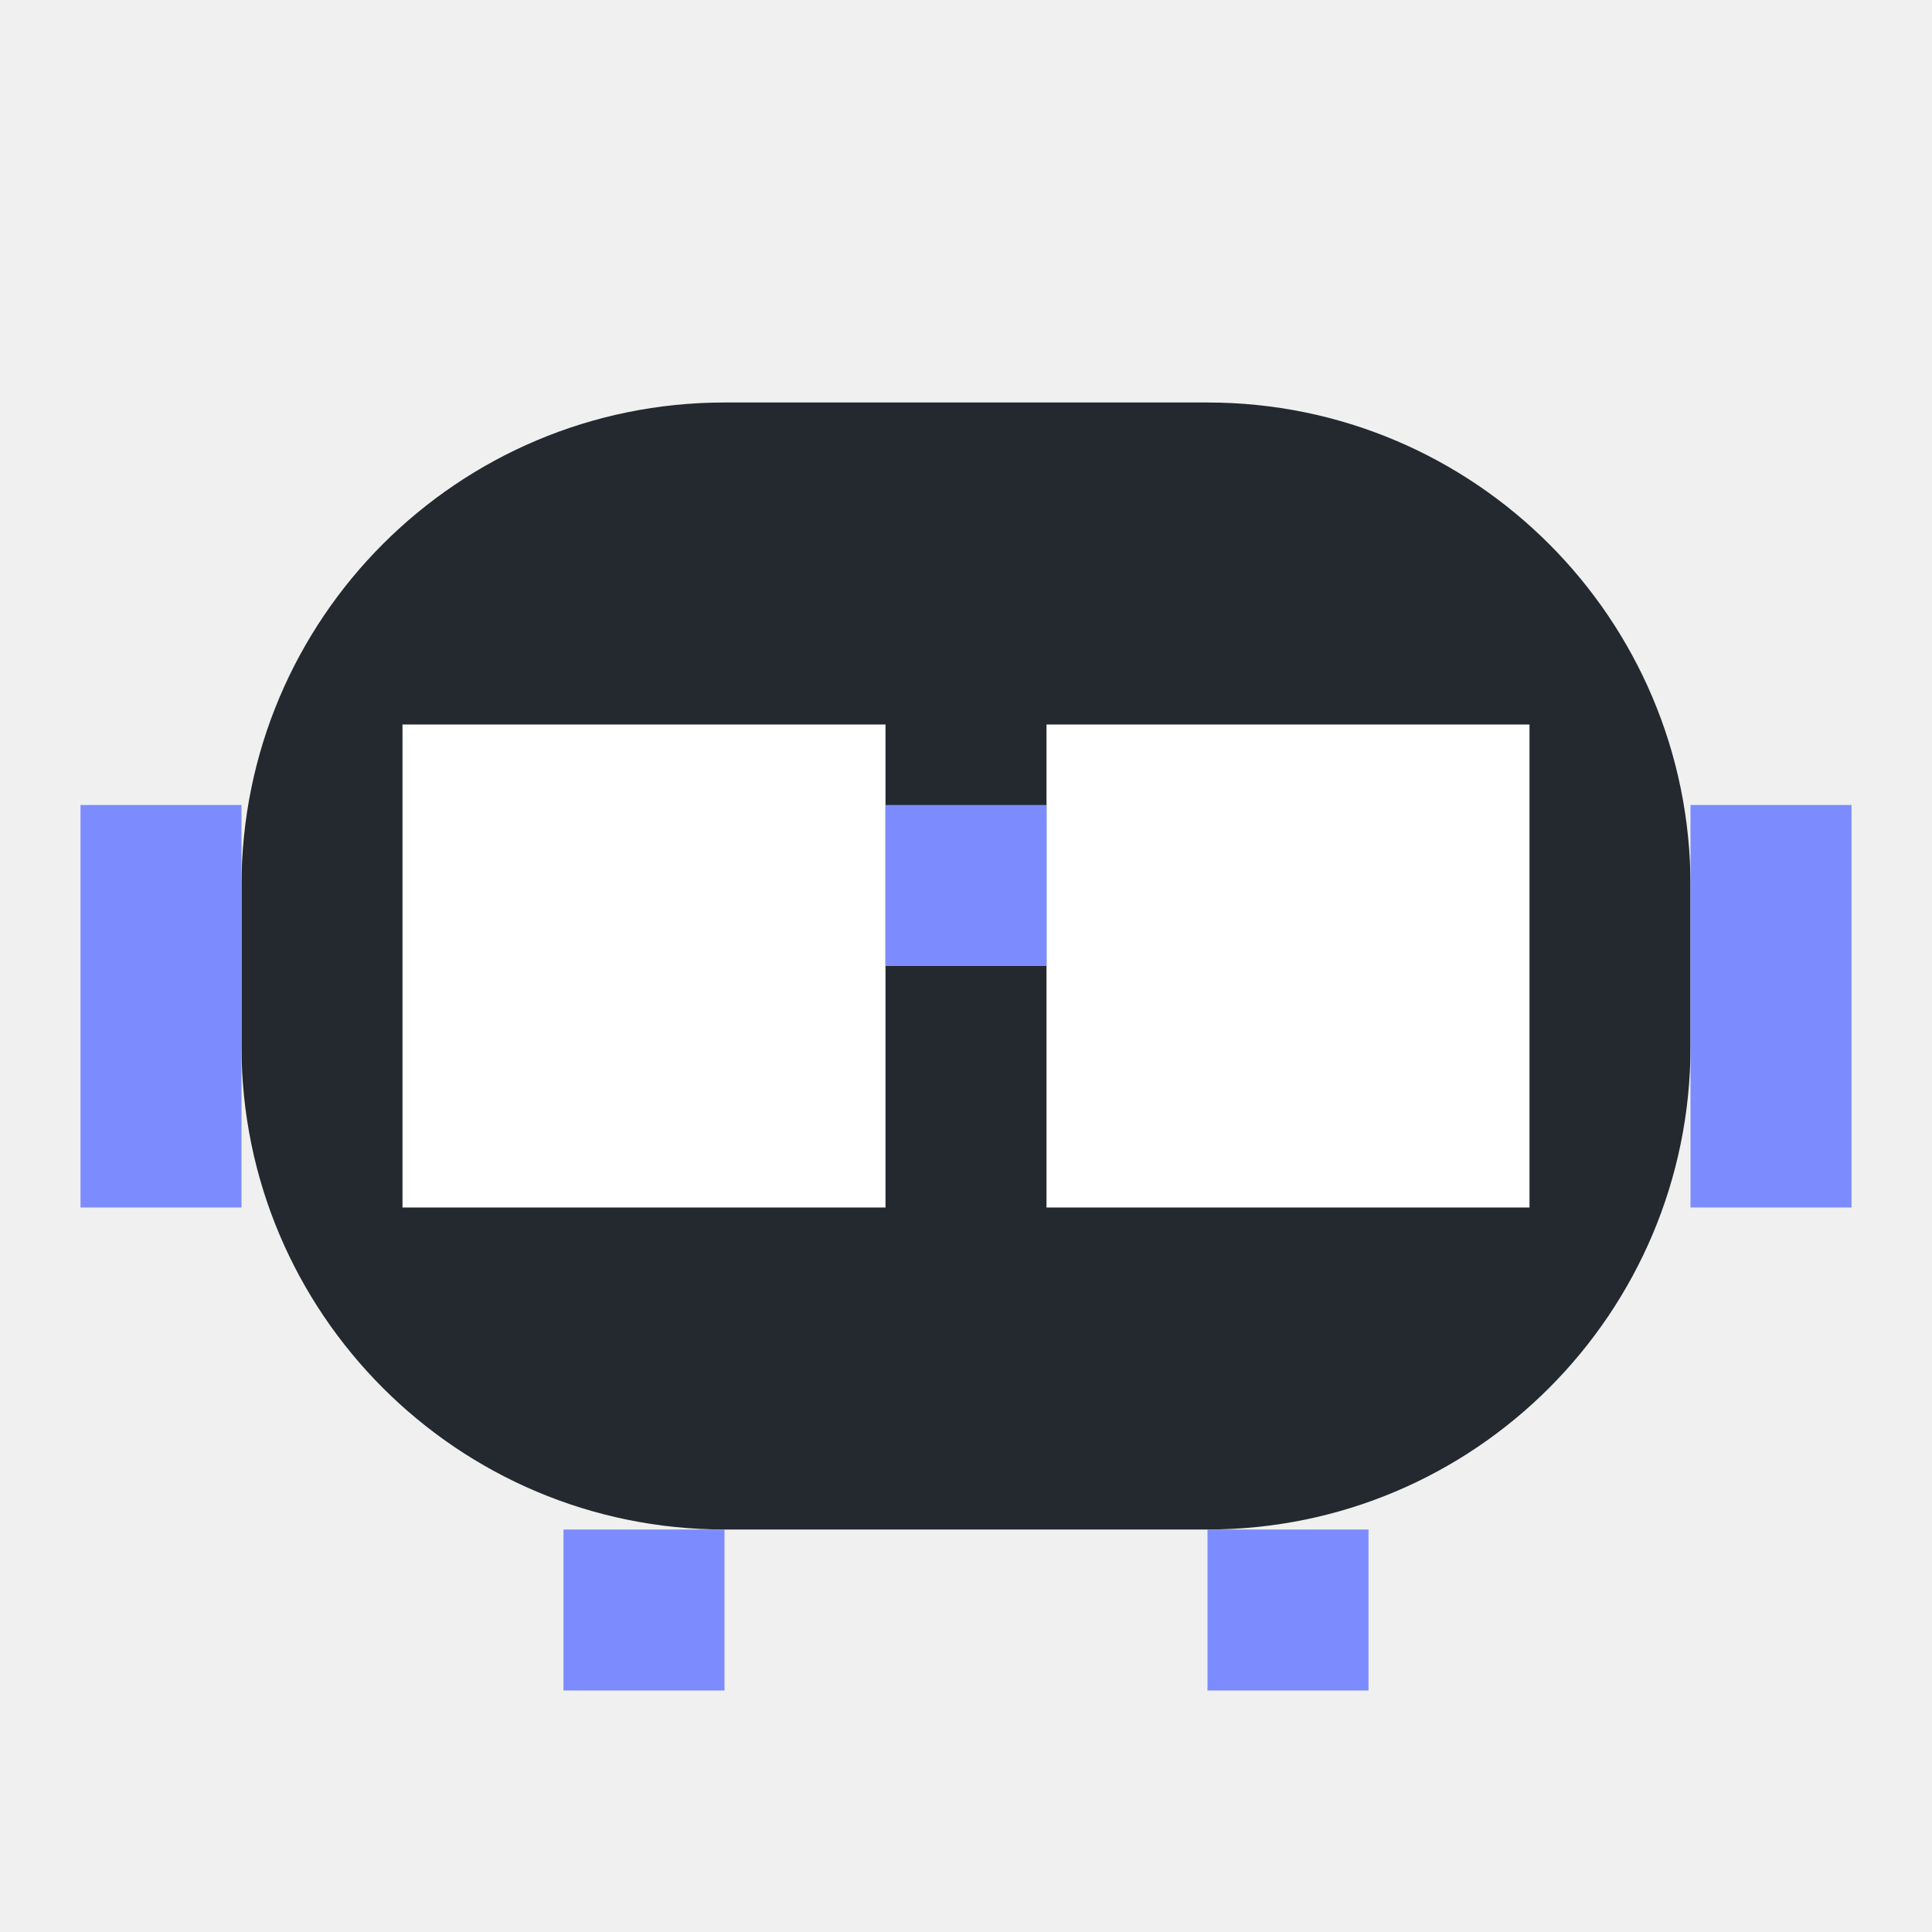
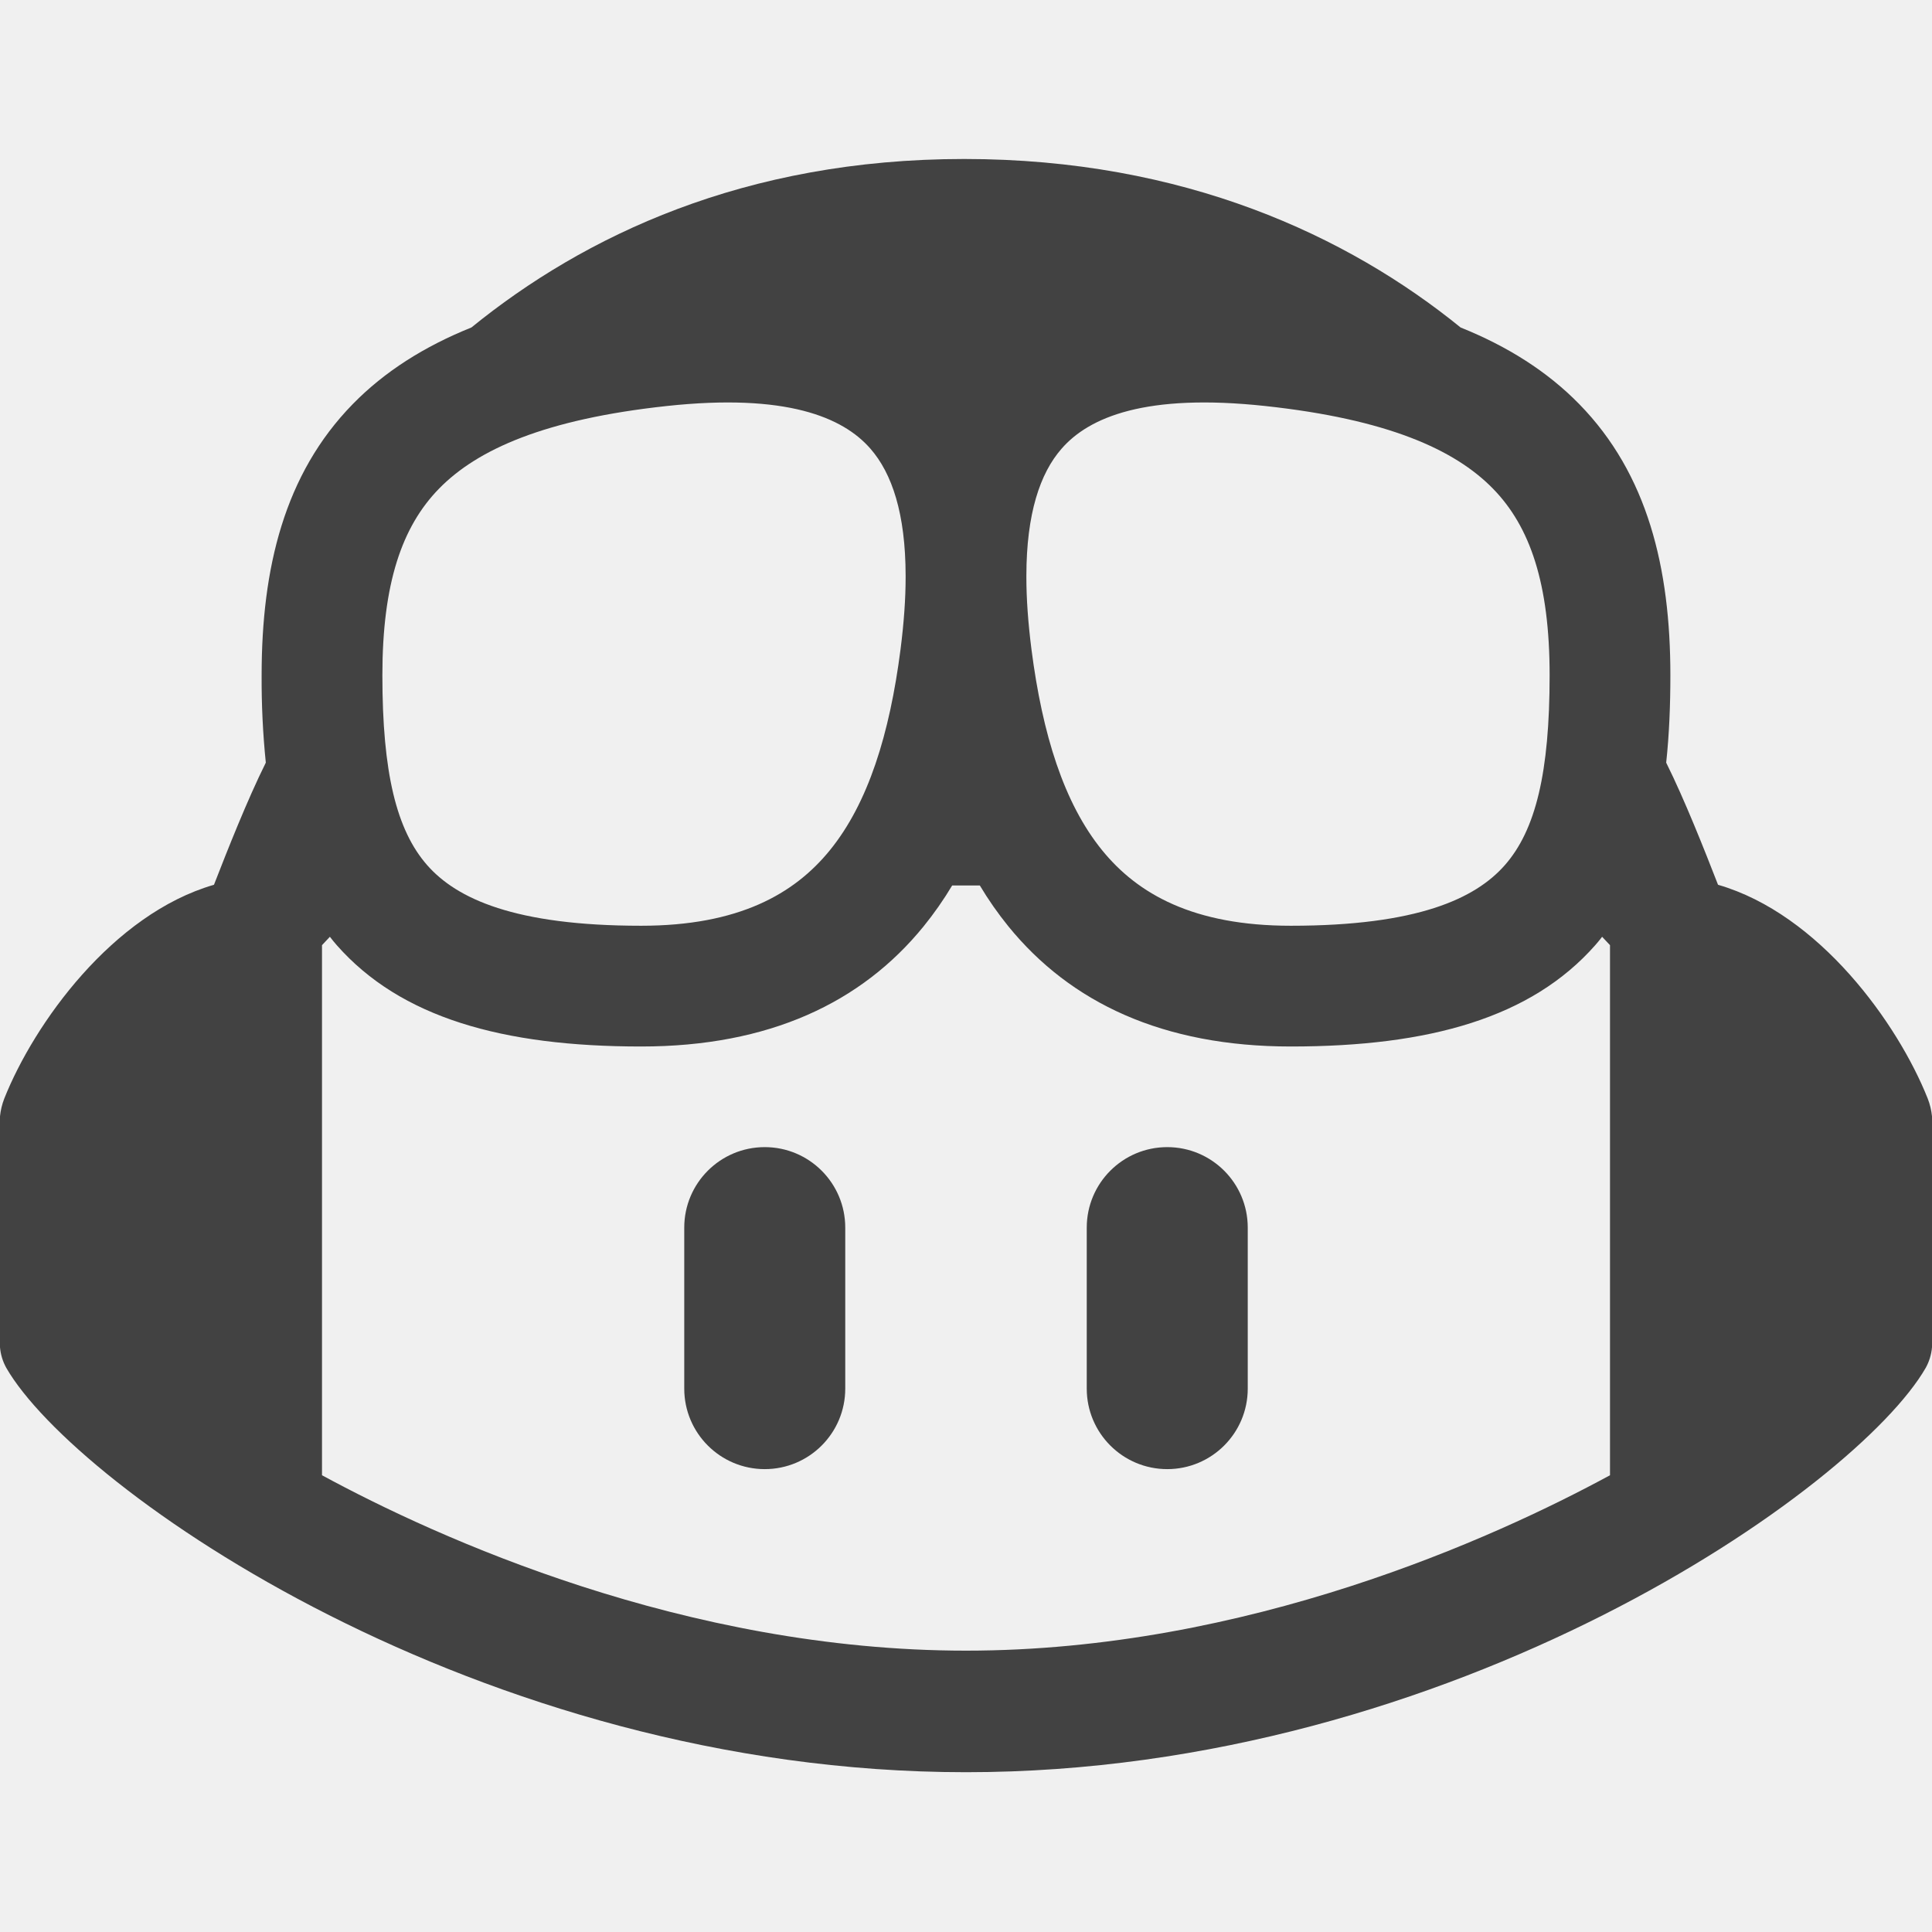
- <svg xmlns="http://www.w3.org/2000/svg" viewBox="0 0 24 24">
-   <rect x="3" y="5" width="18" height="14" rx="6" fill="#24292f" />
-   <path d="M5 9h6v6H5zm8 0h6v6h-6z" fill="#fff" />
-   <path d="M11 11h2M8 19v2m8-2v2M2 10v5m20-5v5" fill="none" stroke="#7c8cff" stroke-width="2" />
+ <svg xmlns="http://www.w3.org/2000/svg" fill="#424242" width="24" height="24" viewBox="0 0 24 24">
+   <path d="M23.922 16.992c-.861 1.495-5.859 5.023-11.922 5.023-6.063 0-11.061-3.528-11.922-5.023A.641.641 0 0 1 0 16.736v-2.869a.841.841 0 0 1 .053-.22c.372-.935 1.347-2.292 2.605-2.656.167-.429.414-1.055.644-1.517a10.195 10.195 0 0 1-.052-1.086c0-1.331.282-2.499 1.132-3.368.397-.406.89-.717 1.474-.952 1.399-1.136 3.392-2.093 6.122-2.093 2.731 0 4.767.957 6.166 2.093.584.235 1.077.546 1.474.952.85.869 1.132 2.037 1.132 3.368 0 .368-.014.733-.052 1.086.23.462.477 1.088.644 1.517 1.258.364 2.233 1.721 2.605 2.656a.832.832 0 0 1 .053.22v2.869a.641.641 0 0 1-.078.256ZM12.172 11h-.344a4.323 4.323 0 0 1-.355.508C10.703 12.455 9.555 13 7.965 13c-1.725 0-2.989-.359-3.782-1.259a2.005 2.005 0 0 1-.085-.104L4 11.741v6.585c1.435.779 4.514 2.179 8 2.179 3.486 0 6.565-1.4 8-2.179v-6.585l-.098-.104s-.033.045-.085.104c-.793.9-2.057 1.259-3.782 1.259-1.59 0-2.738-.545-3.508-1.492a4.323 4.323 0 0 1-.355-.508h-.016.016Zm.641-2.935c.136 1.057.403 1.913.878 2.497.442.544 1.134.938 2.344.938 1.573 0 2.292-.337 2.657-.751.384-.435.558-1.15.558-2.361 0-1.14-.243-1.847-.705-2.319-.477-.488-1.319-.862-2.824-1.025-1.487-.161-2.192.138-2.533.529-.269.307-.437.808-.438 1.578v.021c0 .265.021.562.063.893Zm-1.626 0c.042-.331.063-.628.063-.894v-.02c-.001-.77-.169-1.271-.438-1.578-.341-.391-1.046-.69-2.533-.529-1.505.163-2.347.537-2.824 1.025-.462.472-.705 1.179-.705 2.319 0 1.211.175 1.926.558 2.361.365.414 1.084.751 2.657.751 1.21 0 1.902-.394 2.344-.938.475-.584.742-1.44.878-2.497Z" />
+   <path d="M14.5 14.25a1 1 0 0 1 1 1v2a1 1 0 0 1-2 0v-2a1 1 0 0 1 1-1Zm-5 0a1 1 0 0 1 1 1v2a1 1 0 0 1-2 0v-2a1 1 0 0 1 1-1Z" />
</svg>
